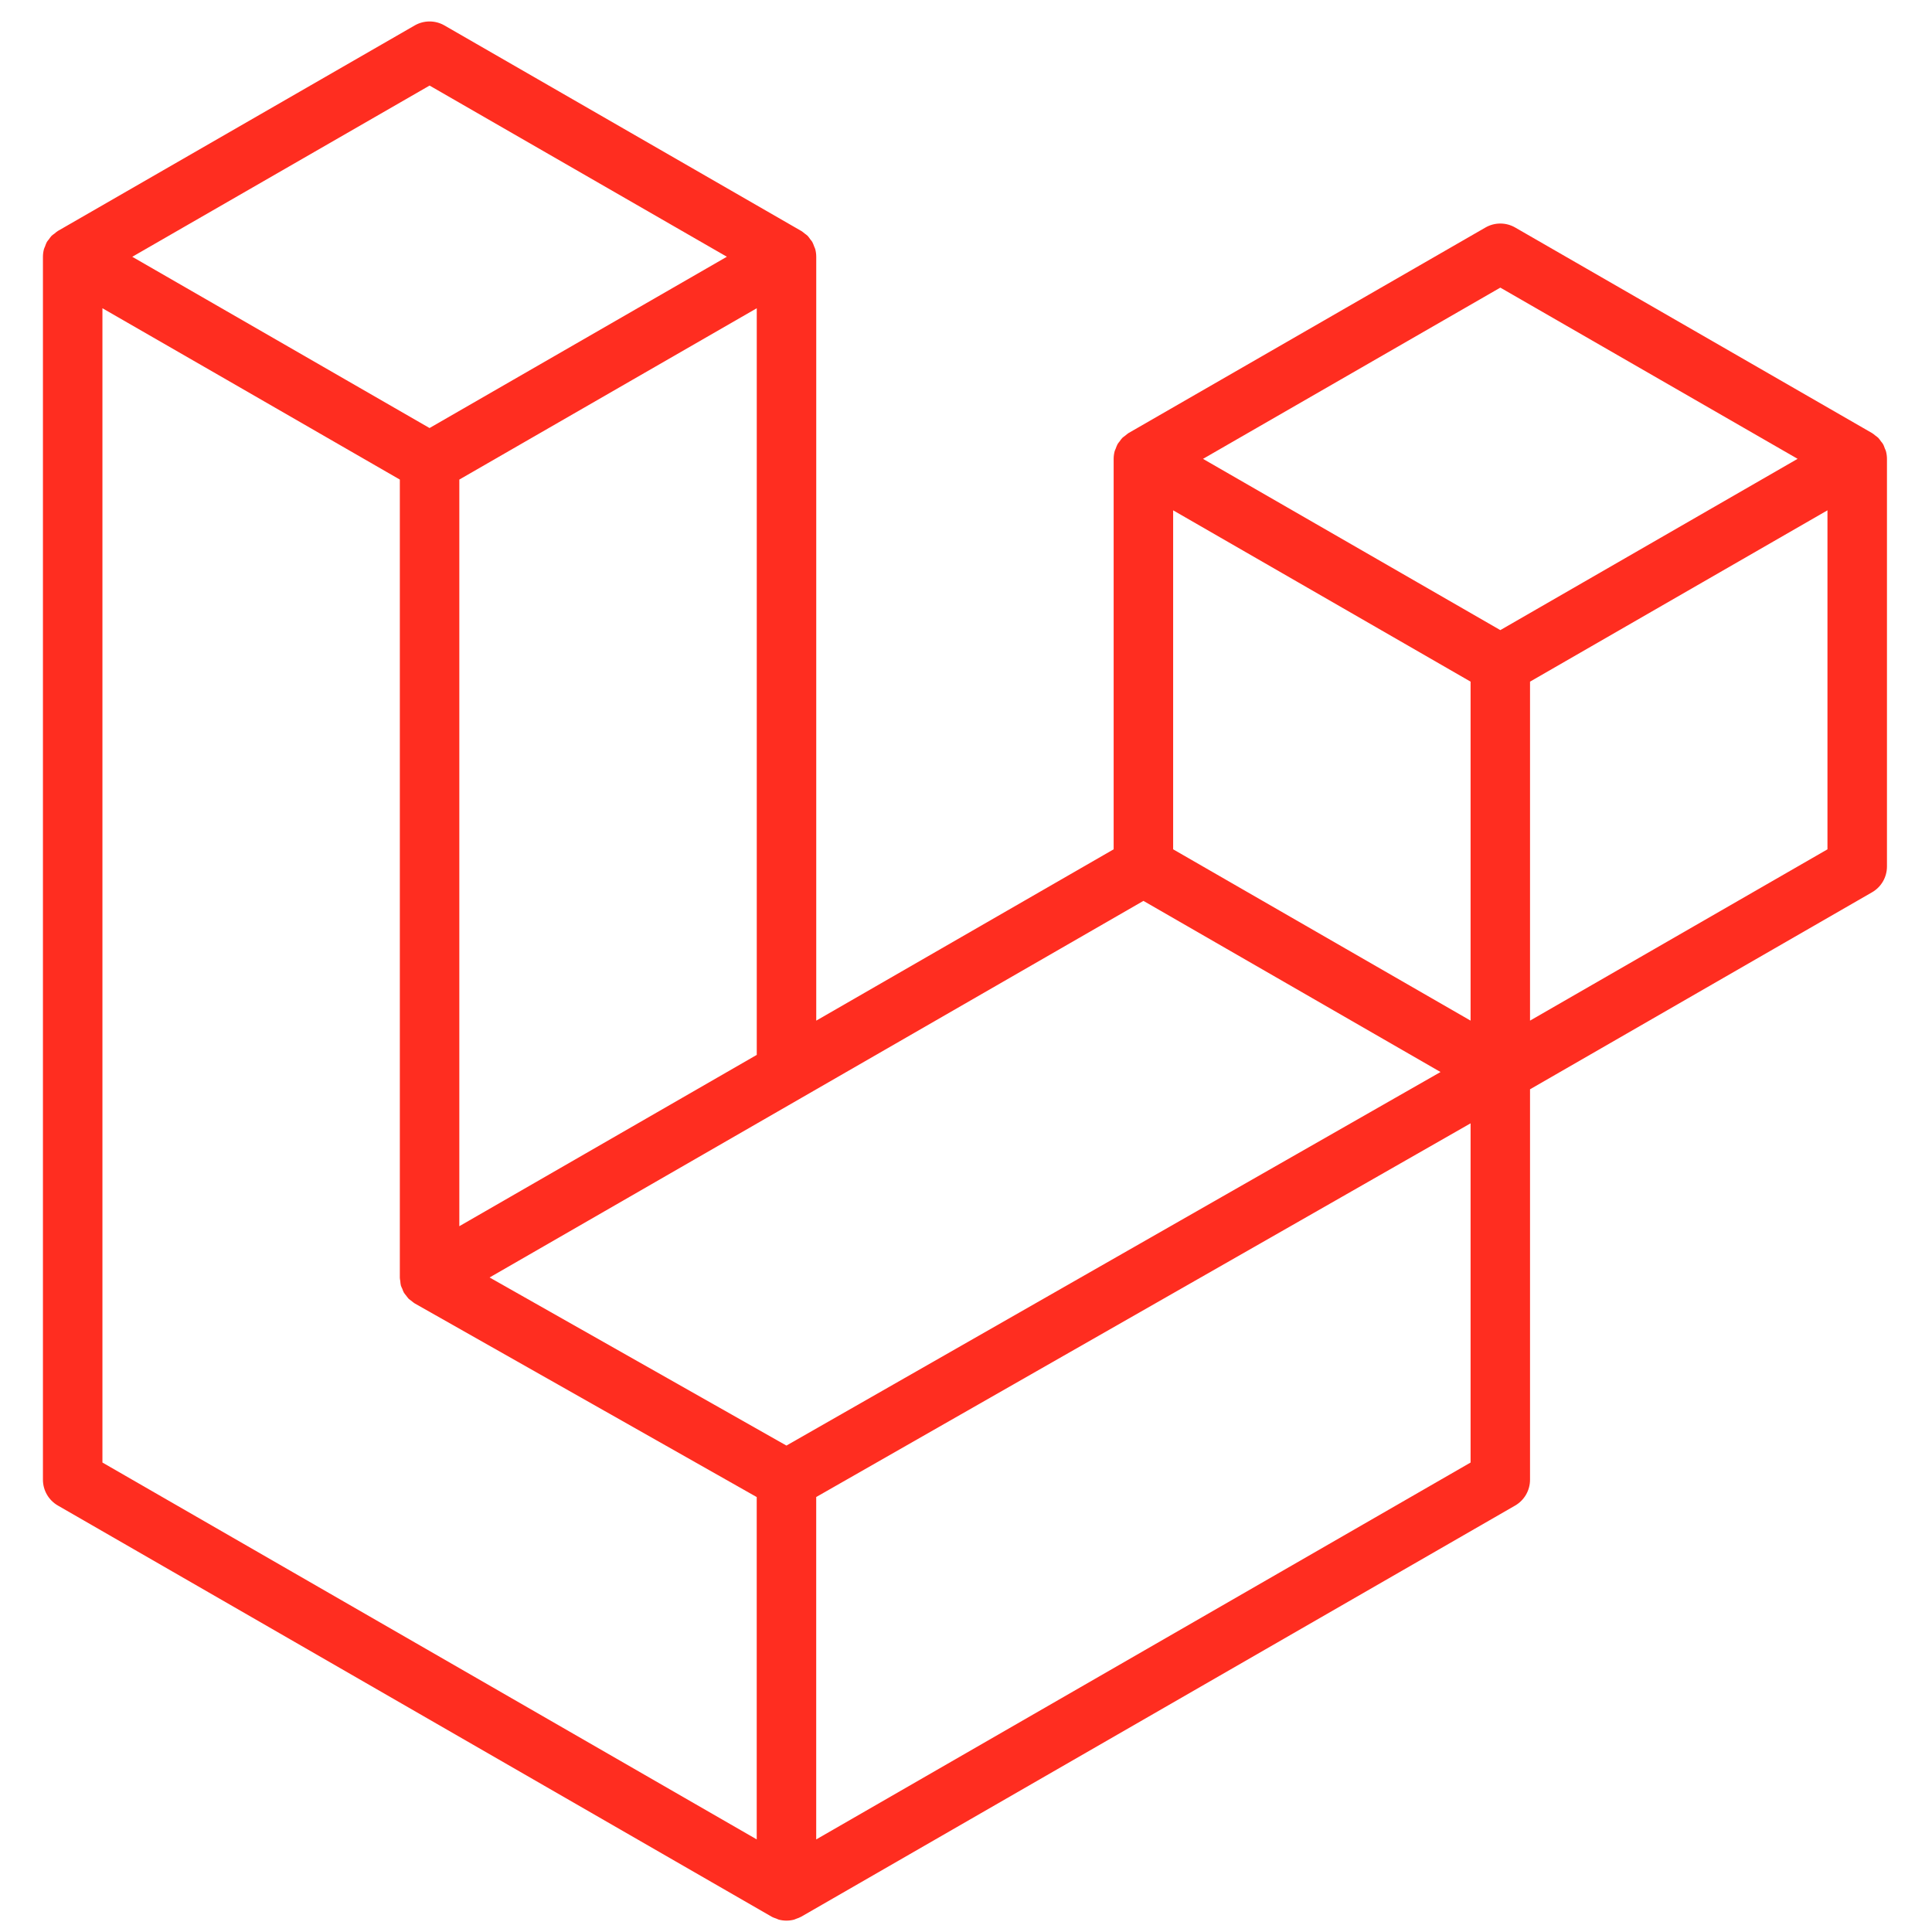
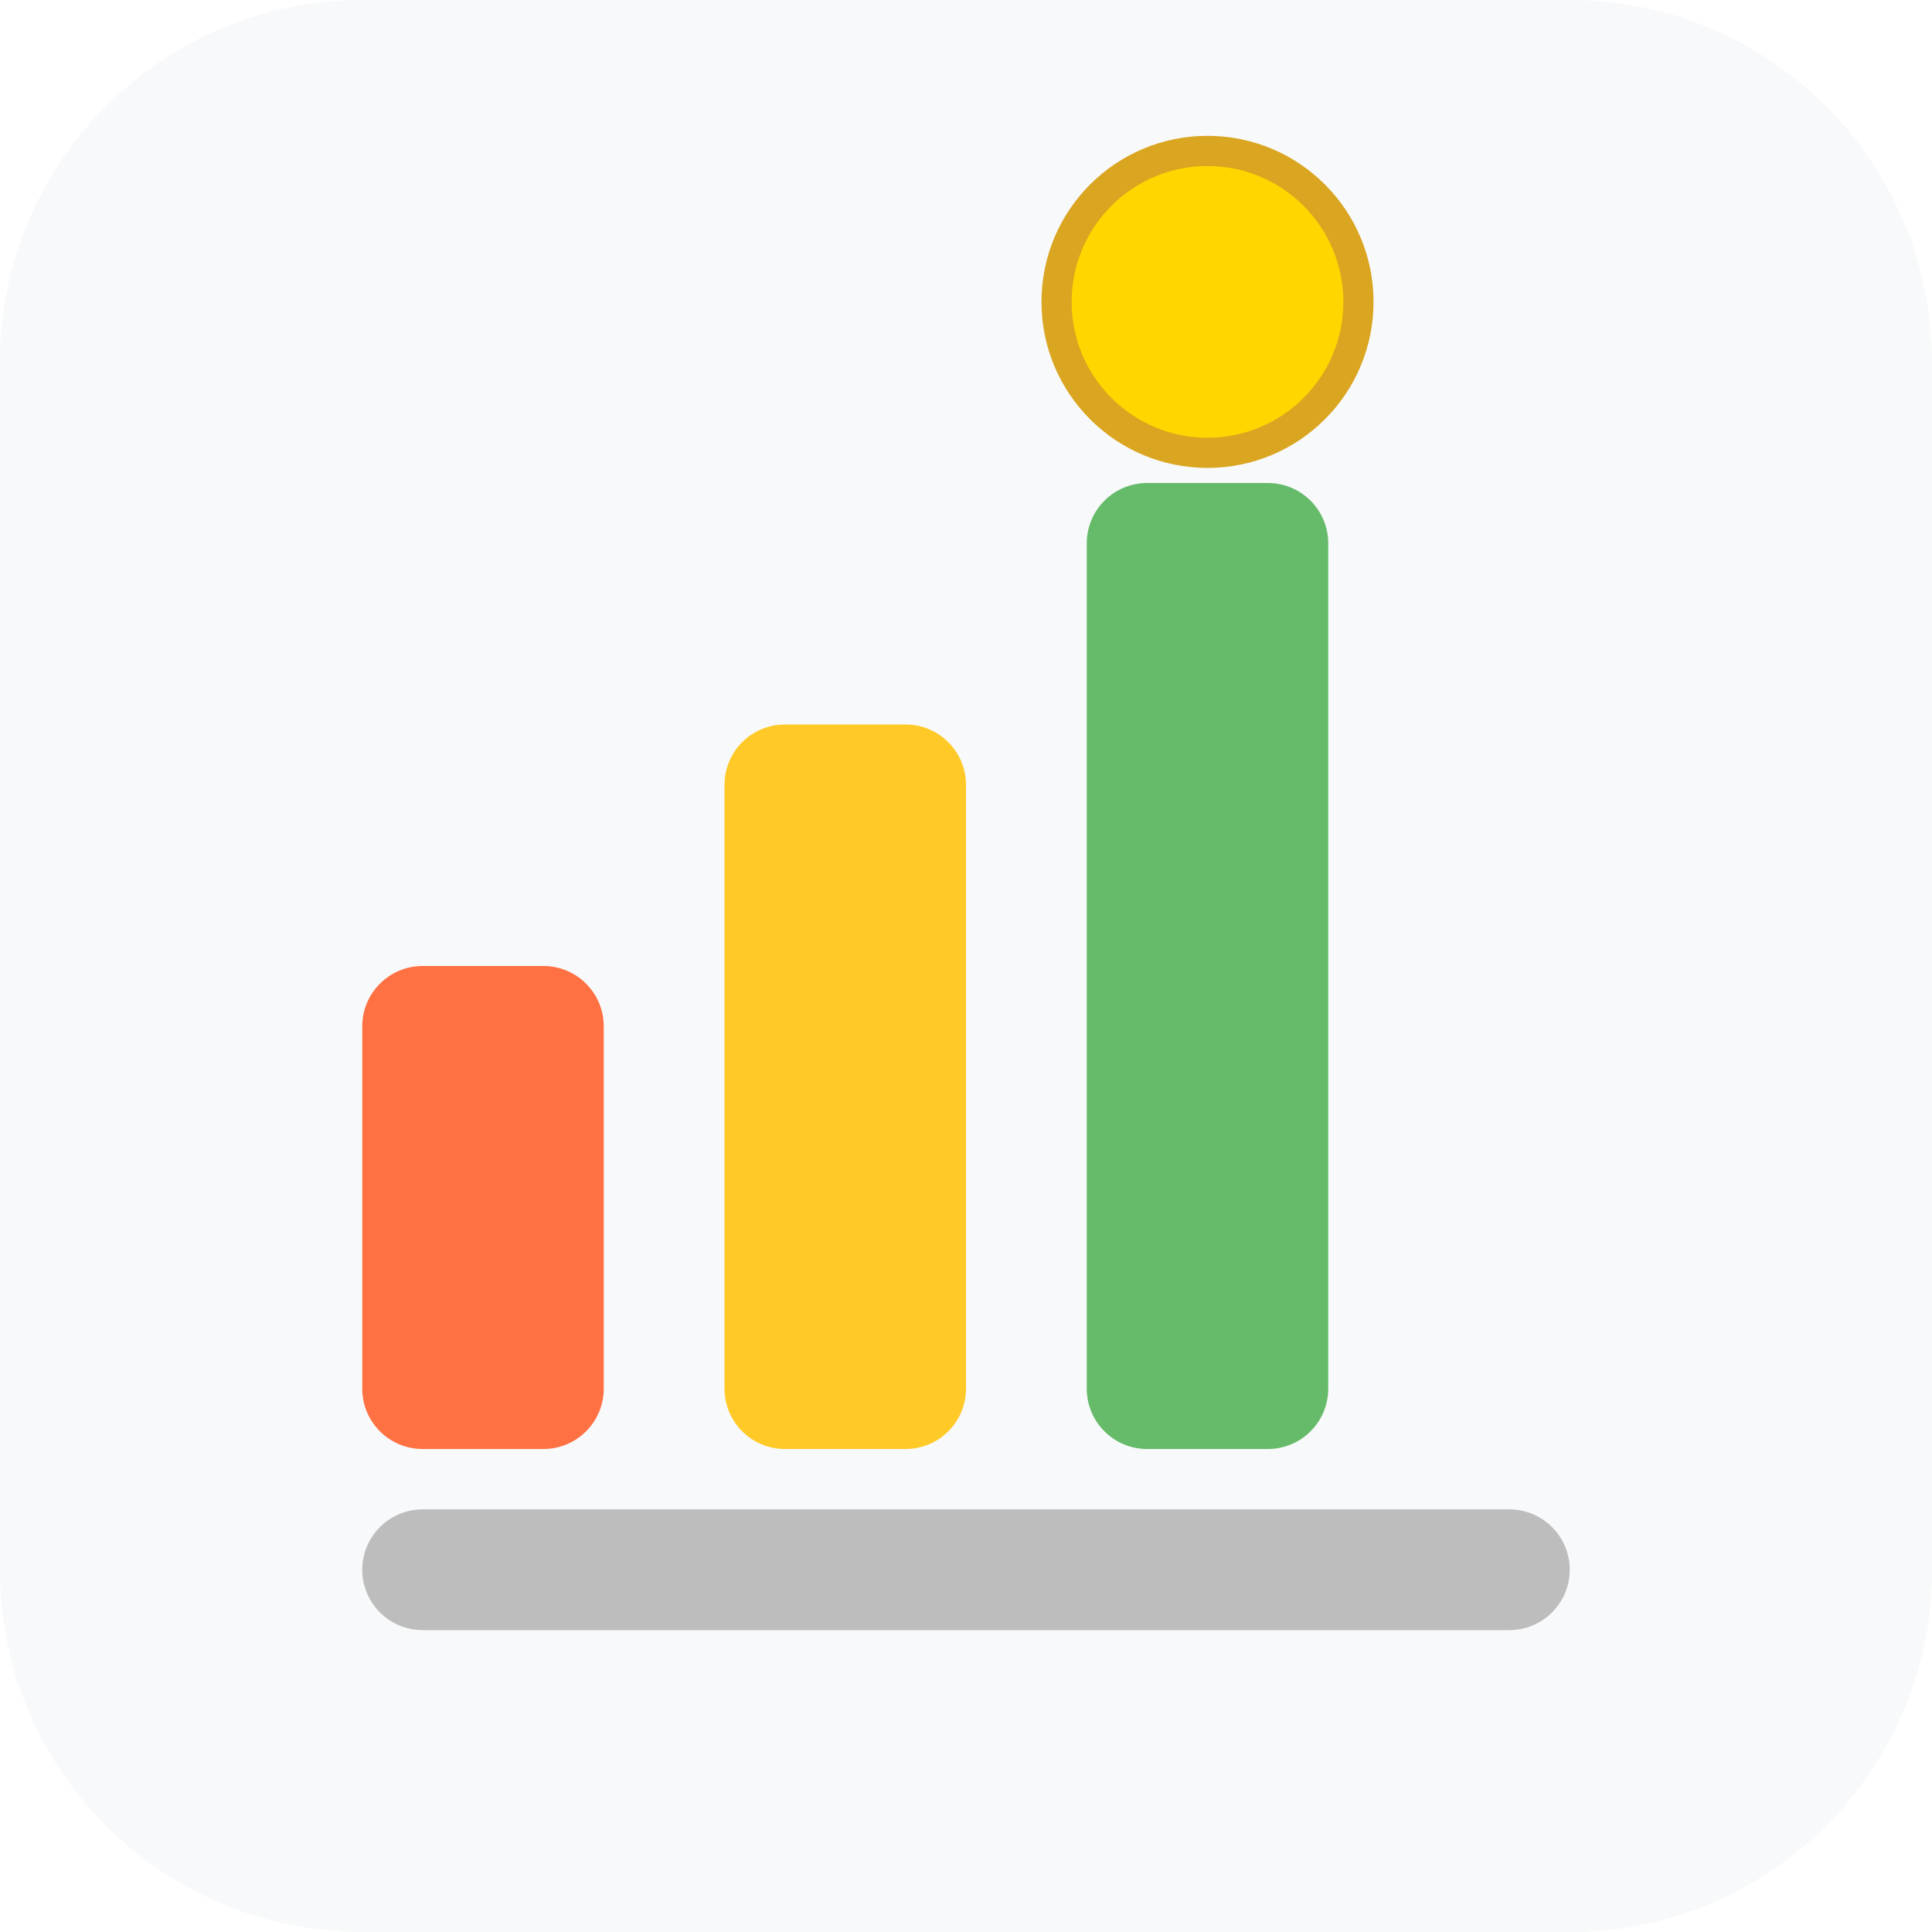
- <svg xmlns="http://www.w3.org/2000/svg" width="166" height="166" viewBox="0 0 166 166" fill="none">
-   <path fill-rule="evenodd" clip-rule="evenodd" d="M162.041 38.759C162.099 38.977 162.129 39.201 162.13 39.426V74.452C162.13 74.902 162.011 75.344 161.786 75.733C161.561 76.122 161.237 76.444 160.847 76.668L131.462 93.594V127.141C131.462 128.054 130.977 128.897 130.186 129.357L68.847 164.683C68.707 164.763 68.554 164.814 68.401 164.868C68.343 164.887 68.289 164.922 68.228 164.938C67.8 165.051 67.349 165.051 66.92 164.938C66.85 164.919 66.786 164.881 66.719 164.855C66.579 164.804 66.432 164.76 66.298 164.683L4.972 129.357C4.583 129.133 4.259 128.81 4.034 128.421C3.808 128.032 3.69 127.591 3.689 127.141L3.689 22.063C3.689 21.834 3.721 21.61 3.779 21.393C3.798 21.32 3.843 21.253 3.868 21.179C3.916 21.045 3.961 20.908 4.031 20.783C4.079 20.7 4.149 20.633 4.206 20.557C4.28 20.454 4.347 20.349 4.433 20.26C4.506 20.186 4.602 20.132 4.685 20.068C4.778 19.992 4.861 19.909 4.966 19.848L35.633 2.185C36.022 1.961 36.462 1.844 36.91 1.844C37.358 1.844 37.798 1.961 38.186 2.185L68.851 19.848H68.857C68.959 19.912 69.045 19.992 69.138 20.065C69.221 20.129 69.313 20.186 69.387 20.257C69.476 20.349 69.54 20.454 69.616 20.557C69.671 20.633 69.744 20.7 69.789 20.783C69.862 20.911 69.904 21.045 69.955 21.179C69.98 21.253 70.025 21.32 70.044 21.396C70.103 21.614 70.133 21.838 70.133 22.063V87.694L95.686 72.974V39.423C95.686 39.2 95.718 38.973 95.775 38.759C95.798 38.683 95.839 38.615 95.865 38.542C95.916 38.408 95.96 38.271 96.031 38.146C96.079 38.063 96.149 37.996 96.203 37.92C96.279 37.818 96.343 37.712 96.433 37.623C96.506 37.549 96.599 37.495 96.681 37.431C96.777 37.355 96.86 37.272 96.962 37.211L127.633 19.548C128.021 19.324 128.461 19.206 128.91 19.206C129.358 19.206 129.798 19.324 130.186 19.548L160.85 37.211C160.959 37.275 161.042 37.355 161.137 37.428C161.217 37.492 161.31 37.549 161.383 37.62C161.473 37.712 161.536 37.818 161.613 37.92C161.67 37.996 161.741 38.063 161.785 38.146C161.859 38.271 161.9 38.408 161.951 38.542C161.98 38.615 162.021 38.683 162.041 38.759ZM157.018 72.974V43.848L146.287 50.028L131.462 58.568V87.694L157.021 72.974H157.018ZM126.354 125.663V96.518L111.771 104.85L70.13 128.626V158.046L126.354 125.663ZM8.801 26.485V125.663L65.018 158.043V128.629L35.649 112L35.64 111.994L35.627 111.988C35.528 111.93 35.445 111.847 35.353 111.777C35.273 111.713 35.18 111.662 35.11 111.592L35.104 111.582C35.021 111.502 34.963 111.403 34.893 111.314C34.829 111.228 34.753 111.154 34.702 111.065L34.699 111.055C34.641 110.96 34.606 110.845 34.565 110.736C34.523 110.64 34.469 110.551 34.443 110.449C34.411 110.328 34.405 110.197 34.392 110.072C34.379 109.976 34.354 109.881 34.354 109.785V109.778V41.205L19.532 32.662L8.801 26.485ZM36.913 7.35L11.364 22.063L36.907 36.777L62.453 22.06L36.907 7.35H36.913ZM50.2 99.174L65.022 90.637V26.485L54.291 32.665L39.466 41.205V105.357L50.2 99.174ZM128.91 24.713L103.363 39.426L128.91 54.14L154.453 39.423L128.91 24.713ZM126.354 58.568L111.529 50.028L100.798 43.848V72.974L115.619 81.511L126.354 87.694V58.568ZM67.571 124.205L105.042 102.803L123.772 92.109L98.245 77.405L68.854 94.334L42.066 109.762L67.571 124.205Z" fill="#FF2D20" />
+ <svg xmlns="http://www.w3.org/2000/svg" width="32" height="32" viewBox="0 0 32 32" fill="none">
+   <rect width="32" height="32" rx="6" fill="#F8F9FA" />
+   <rect x="6" y="16" width="4" height="8" rx="1" fill="#FF7043" />
+   <rect x="12" y="12" width="4" height="12" rx="1" fill="#FFCA28" />
+   <rect x="18" y="8" width="4" height="16" rx="1" fill="#66BB6A" />
+   <circle cx="20" cy="5" r="2.5" fill="#FFD700" stroke="#DAA520" stroke-width="0.5" />
+   <path d="M6 26C6 25.448 6.448 25 7 25H25C25.552 25 26 25.448 26 26C26 26.552 25.552 27 25 27H7C6.448 27 6 26.552 6 26Z" fill="#BDBDBD" />
</svg>
